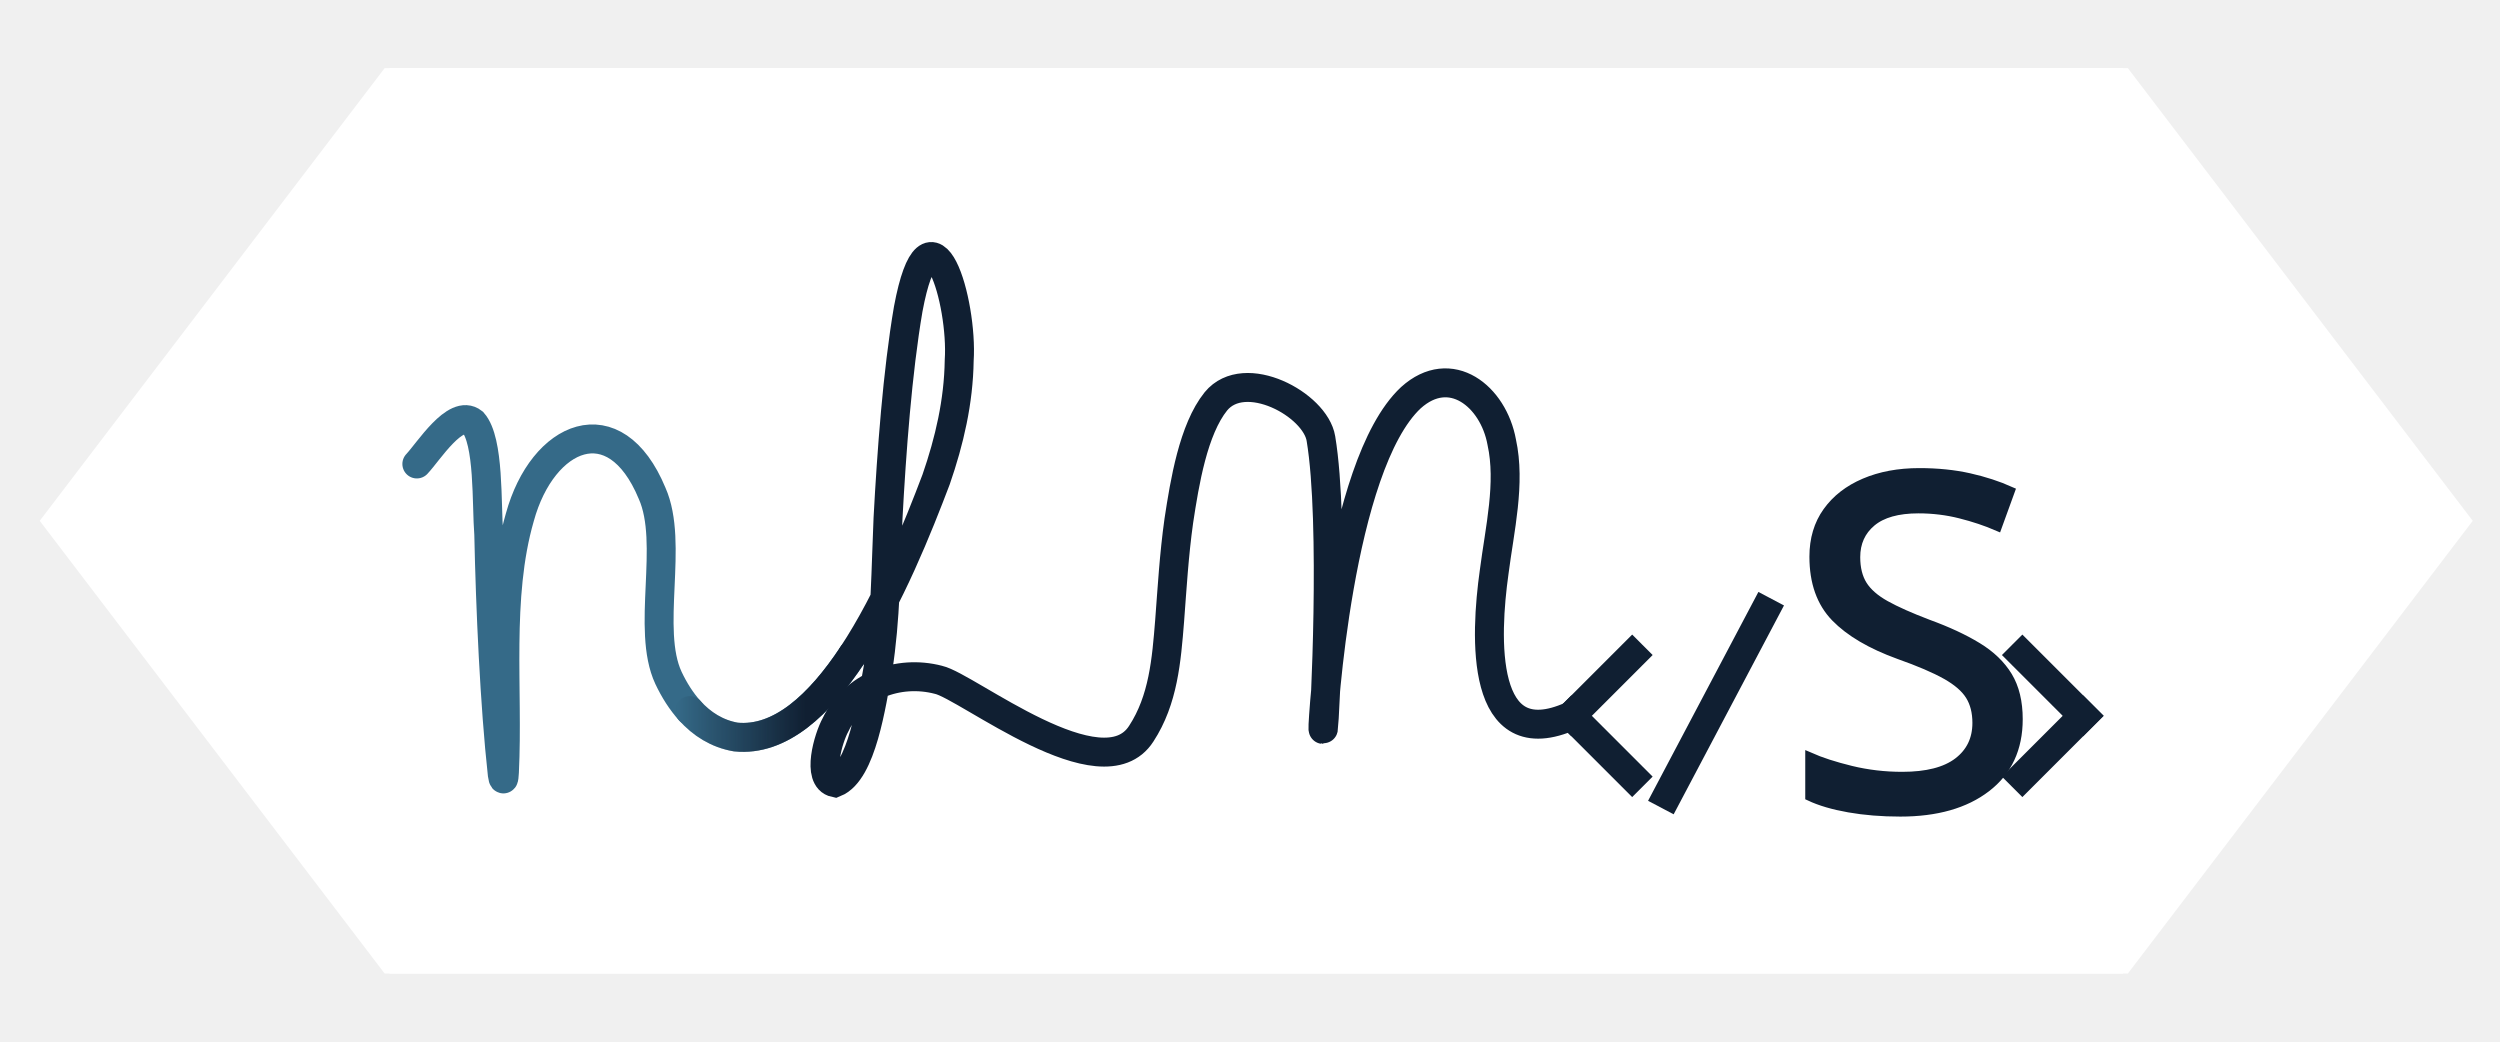
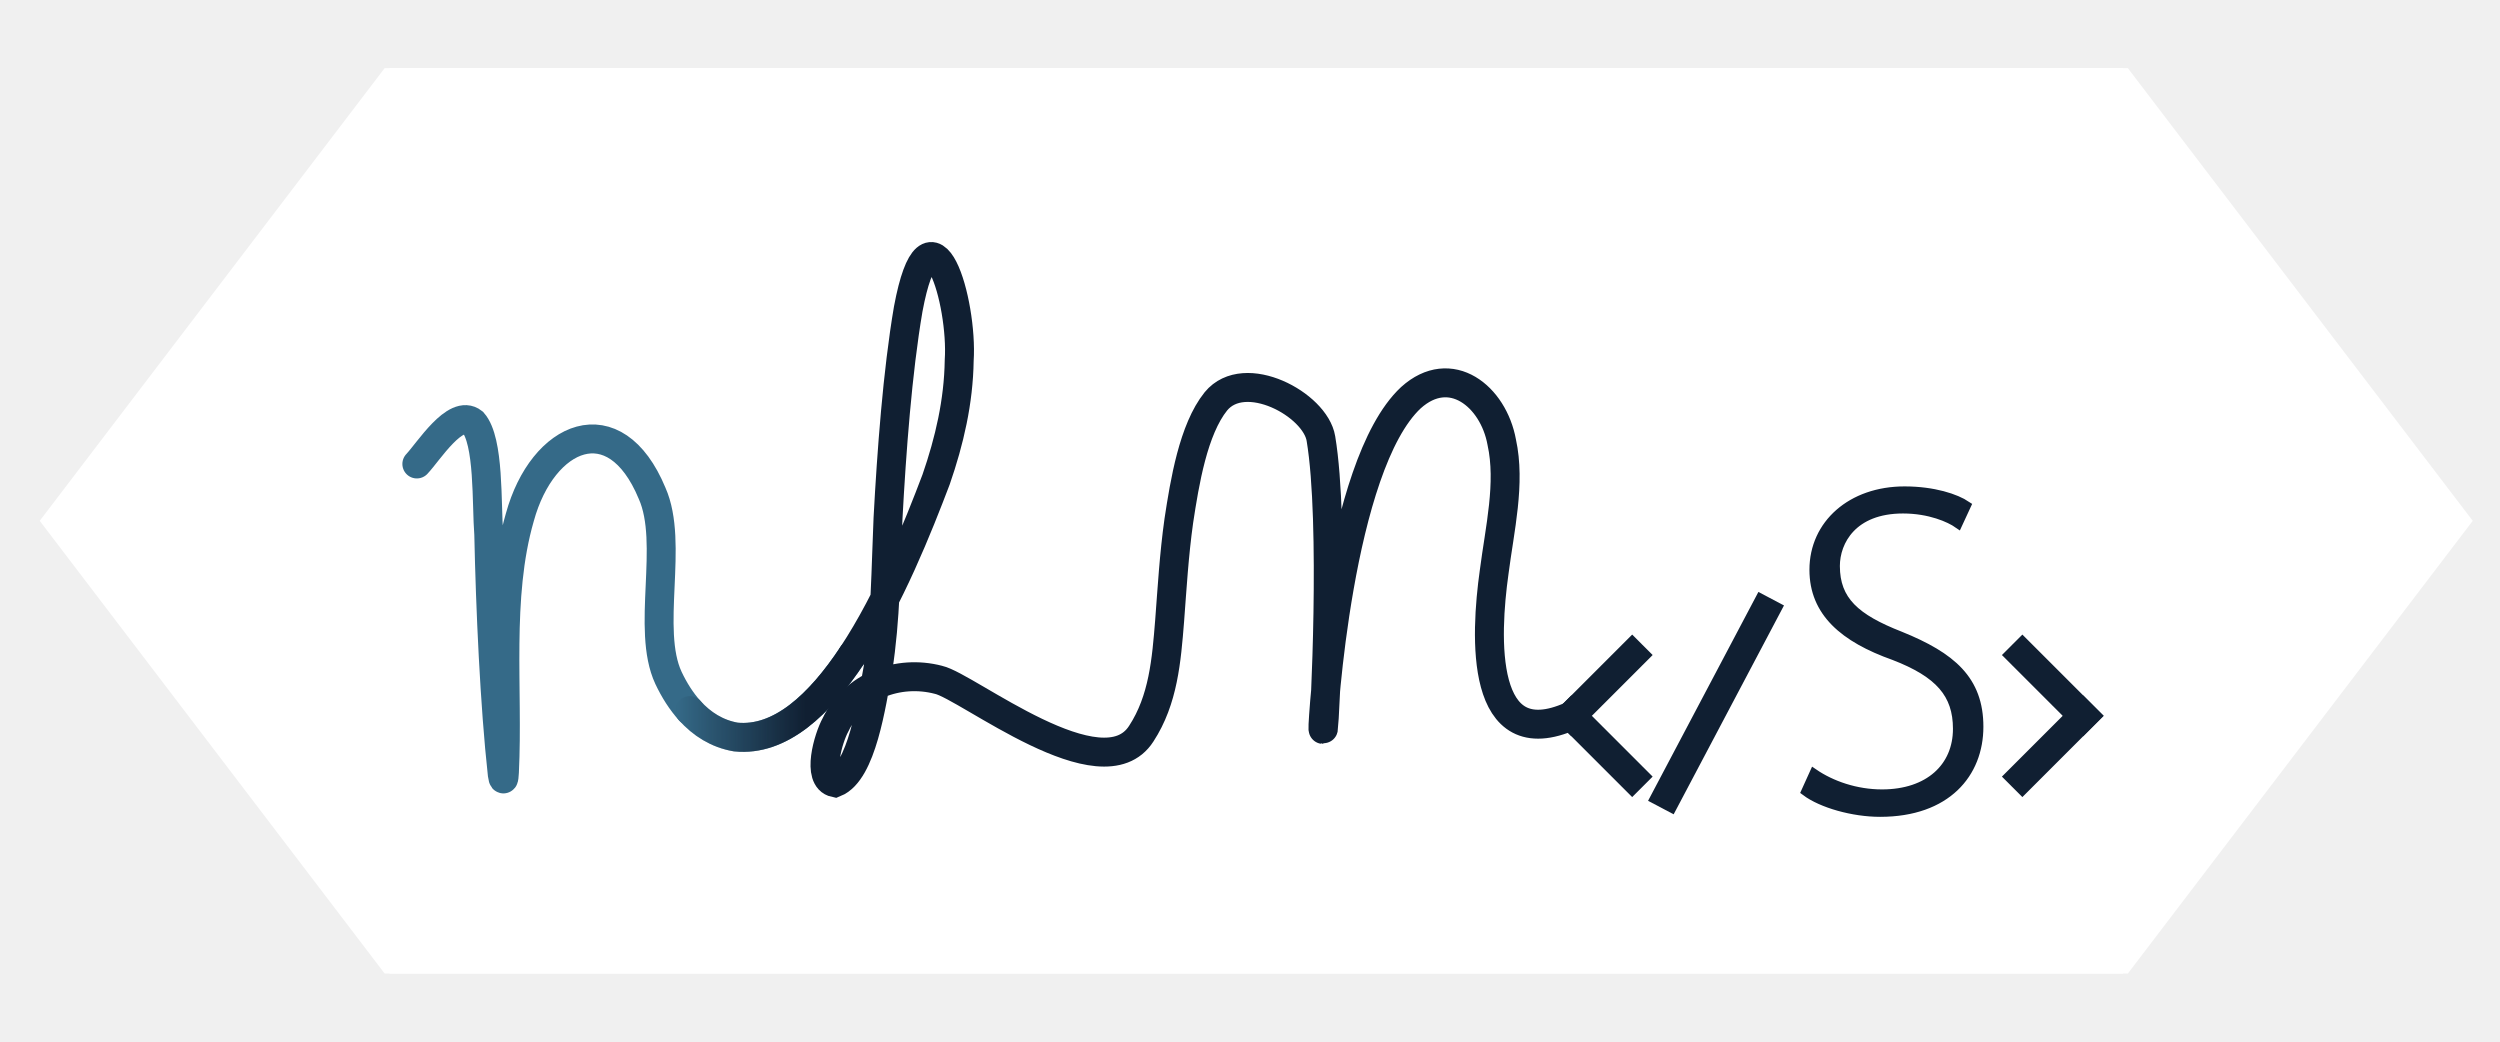
<svg xmlns="http://www.w3.org/2000/svg" viewBox="0 0 864 360">
  <defs>
    <style>
      .cls-1 {
        stroke: url(#linear-gradient);
      }

      .cls-1, .cls-2, .cls-3, .cls-4, .cls-5 {
        stroke-miterlimit: 10;
      }

-       .cls-1, .cls-2, .cls-4, .cls-5 {
+       .cls-1, .cls-3, .cls-4, .cls-5 {
        fill: none;
        stroke-width: 10px;
      }

-       .cls-1, .cls-2, .cls-5 {
+       .cls-1, .cls-3, .cls-5 {
        stroke-linecap: round;
+       }
+ 
+       .cls-2 {
+         fill: #101f32;
+         stroke-width: 3px;
      }

      .cls-2, .cls-3, .cls-4 {
        stroke: #101f32;
-       }
- 
-       .cls-3 {
-         fill: #101f32;
-         font-family: MyriadConceptRoman-Light, 'Myriad Variable Concept';
-         font-size: 160px;
-         font-variation-settings: 'wght' 300, 'wdth' 100;
-         font-weight: 300;
-         stroke-width: 3px;
      }

      .cls-4 {
        stroke-linecap: square;
      }

      .cls-6 {
        fill: #fff;
      }

      .cls-5 {
        stroke: #356a88;
      }
    </style>
    <linearGradient id="linear-gradient" x1="233.35" y1="240.61" x2="299.59" y2="240.61" gradientUnits="userSpaceOnUse">
      <stop offset="0" stop-color="#101f32" stop-opacity="0" />
      <stop offset=".68" stop-color="#101f32" />
    </linearGradient>
  </defs>
  <g id="small_backcard" data-name="small backcard">
    <g>
      <polygon class="cls-6" points="733.73 336.46 132.94 336.46 13.73 180 132.94 23.54 733.73 23.54 733.73 336.46" />
      <polygon class="cls-6" points="134.58 336.46 735.38 336.46 854.58 180 735.38 23.54 134.58 23.54 134.58 336.46" />
    </g>
  </g>
  <g id="small_logo" data-name="small logo">
    <g id="Layer_2_copy_3" data-name="Layer 2 copy 3">
      <g>
        <g>
          <path class="cls-5" d="M238.35,245.57c4.21,4.67,9.47,8.03,15.96,9.15,15.33,1.53,28.95-11.22,40.28-28.34" />
          <path class="cls-5" d="M144.06,160.35c3.97-4.17,13.35-19.21,19.41-14.4,5.69,6.45,4.61,28.16,5.45,38.79.53,25.44,2.02,58.88,4.67,82.92.34,2.3.59,2.03.74-.79,1.4-28.72-2.68-60.35,5.33-88.11,7.82-28.53,32.81-39.39,45.71-8.27,7.69,17.32-2.18,46.98,5.65,63.78,1.98,4.19,4.41,8.07,7.35,11.32" />
        </g>
        <g>
          <line class="cls-4" x1="543.07" y1="247.39" x2="564.08" y2="226.38" />
-           <path class="cls-2" d="M294.59,226.38c12.86-19.43,22.79-44.49,28.94-60.7,4.59-13.27,7.76-26.89,7.97-41.13,1.33-20-9.93-58.9-17.62-17.74-3.72,21.74-5.75,49.42-6.98,72.31-.79,17.57-.74,34.54-3.51,52.23-2.2,11.85-5.51,35.43-14.82,39.18-6.51-1.39-2.28-15.62.21-20.08,6.34-13.35,21.57-19.17,35.57-15.5,9.89,2.2,56.61,39.63,70.08,18.59,7.62-11.68,8.7-25.35,9.8-39.05.85-11.15,1.51-22.67,3.17-34.51,2.01-13.25,5-31.56,12.82-41.28,9.95-12.08,34.37,1.07,36.29,12.87,4.88,29.19,1.3,97.79.87,100.29-.09.33-.15.33-.18-.02-.18-1.83,5.24-90.89,30.4-114.39,13.72-12.37,28.51-.5,31.4,15.36,3.11,14.23-.69,29.89-2.62,44.9-3.13,22.24-5.09,63.93,26.7,49.67" />
+           <path class="cls-3" d="M294.59,226.38c12.86-19.43,22.79-44.49,28.94-60.7,4.59-13.27,7.76-26.89,7.97-41.13,1.33-20-9.93-58.9-17.62-17.74-3.72,21.74-5.75,49.42-6.98,72.31-.79,17.57-.74,34.54-3.51,52.23-2.2,11.85-5.51,35.43-14.82,39.18-6.51-1.39-2.28-15.62.21-20.08,6.34-13.35,21.57-19.17,35.57-15.5,9.89,2.2,56.61,39.63,70.08,18.59,7.62-11.68,8.7-25.35,9.8-39.05.85-11.15,1.51-22.67,3.17-34.51,2.01-13.25,5-31.56,12.82-41.28,9.95-12.08,34.37,1.07,36.29,12.87,4.88,29.19,1.3,97.79.87,100.29-.09.33-.15.33-.18-.02-.18-1.83,5.24-90.89,30.4-114.39,13.72-12.37,28.51-.5,31.4,15.36,3.11,14.23-.69,29.89-2.62,44.9-3.13,22.24-5.09,63.93,26.7,49.67" />
          <path class="cls-1" d="M238.35,245.57c4.21,4.67,9.47,8.03,15.96,9.15,15.33,1.53,28.95-11.22,40.28-28.34" />
          <line class="cls-4" x1="543.07" y1="247.39" x2="564.08" y2="268.4" />
          <line class="cls-4" x1="719.94" y1="247.39" x2="698.93" y2="226.38" />
          <line class="cls-4" x1="719.94" y1="247.39" x2="698.93" y2="268.4" />
          <line class="cls-4" x1="576.33" y1="274.67" x2="609.79" y2="211.33" />
-           <text class="cls-3" transform="translate(617.24 279.12)">
-             <tspan x="0" y="0">S</tspan>
-           </text>
+           <path class="cls-2" d="M626.88,267.2c6.08,4.16,14.52,7.12,23.56,7.12,16.12,0,26-9.16,26-22.44,0-12.08-6.28-19.2-21.84-25.2-17.36-6.16-27.76-15.08-27.76-29.76,0-15.8,13.04-27.32,31.36-27.32,10.12,0,17.8,2.6,21.48,5.08l-2.96,6.4c-2.92-2.04-9.8-5.12-19.04-5.12-17.4,0-23.32,11.16-23.32,19.64,0,11.96,6.92,18.08,22.36,24.12,17.8,7.2,27.24,15.28,27.24,31.44s-11.2,29.64-34.2,29.64c-9.32,0-20.16-3.04-25.76-7.24l2.88-6.36Z" />
        </g>
      </g>
    </g>
  </g>
</svg>
